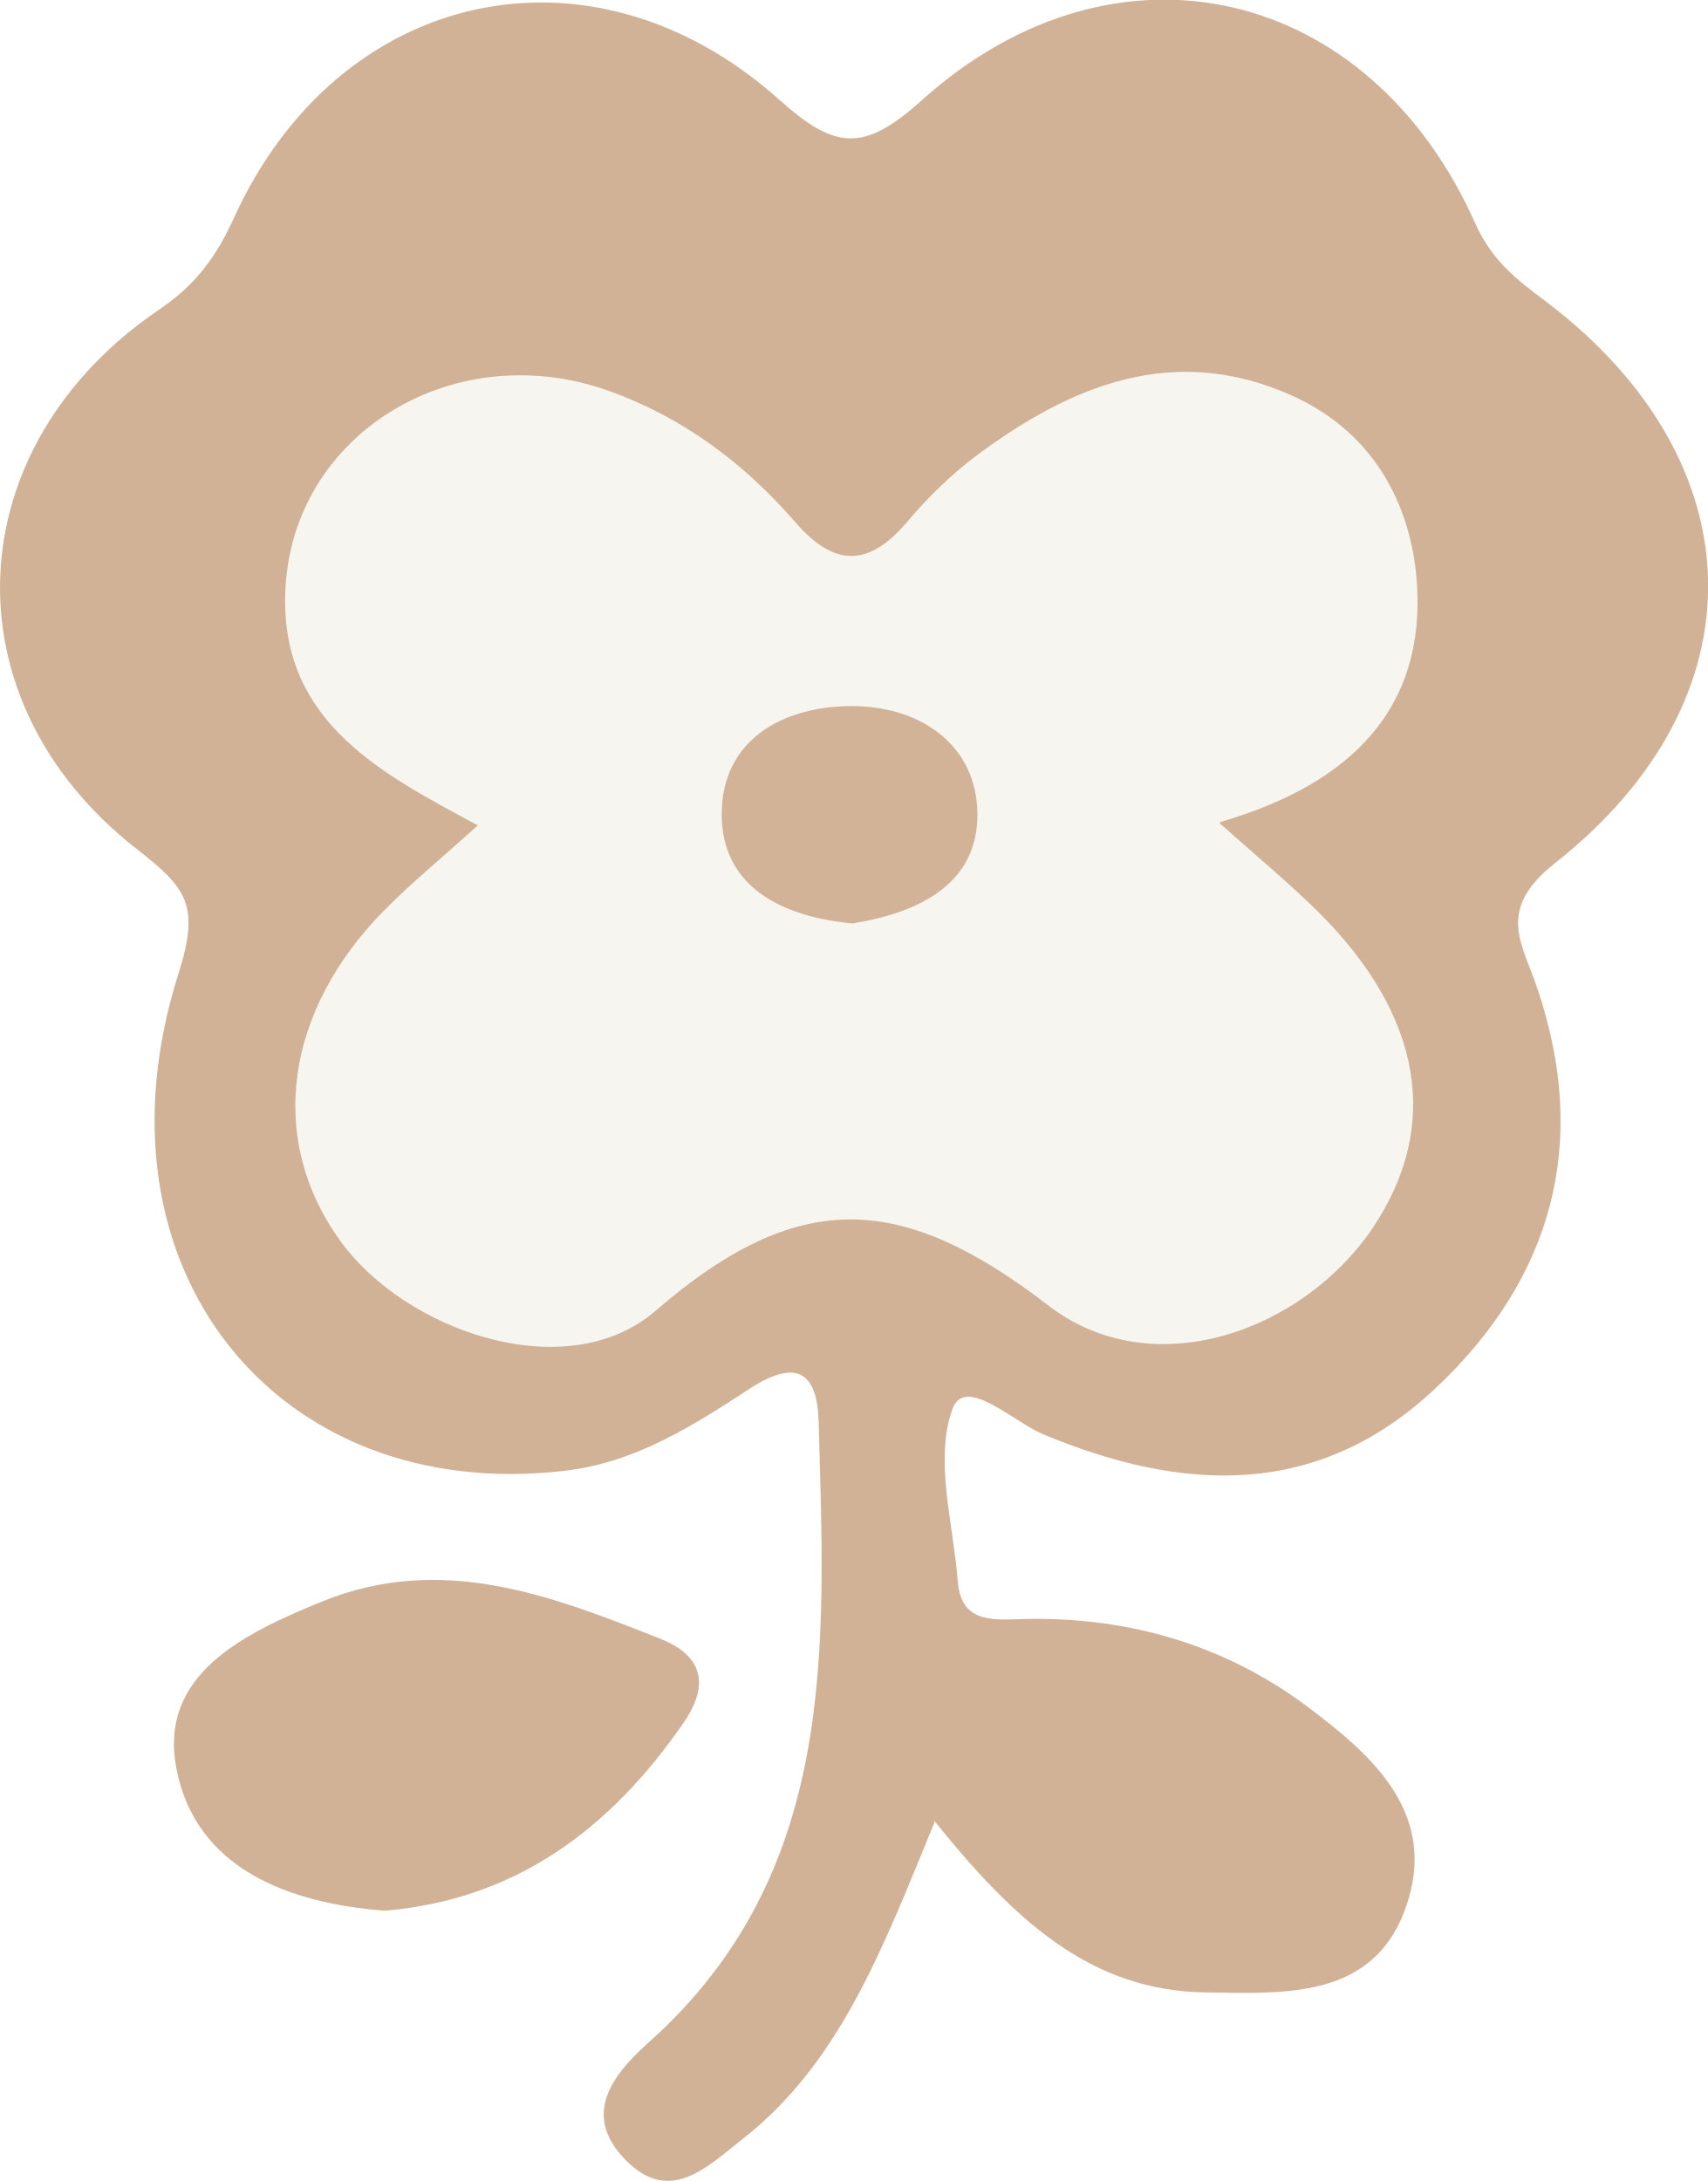
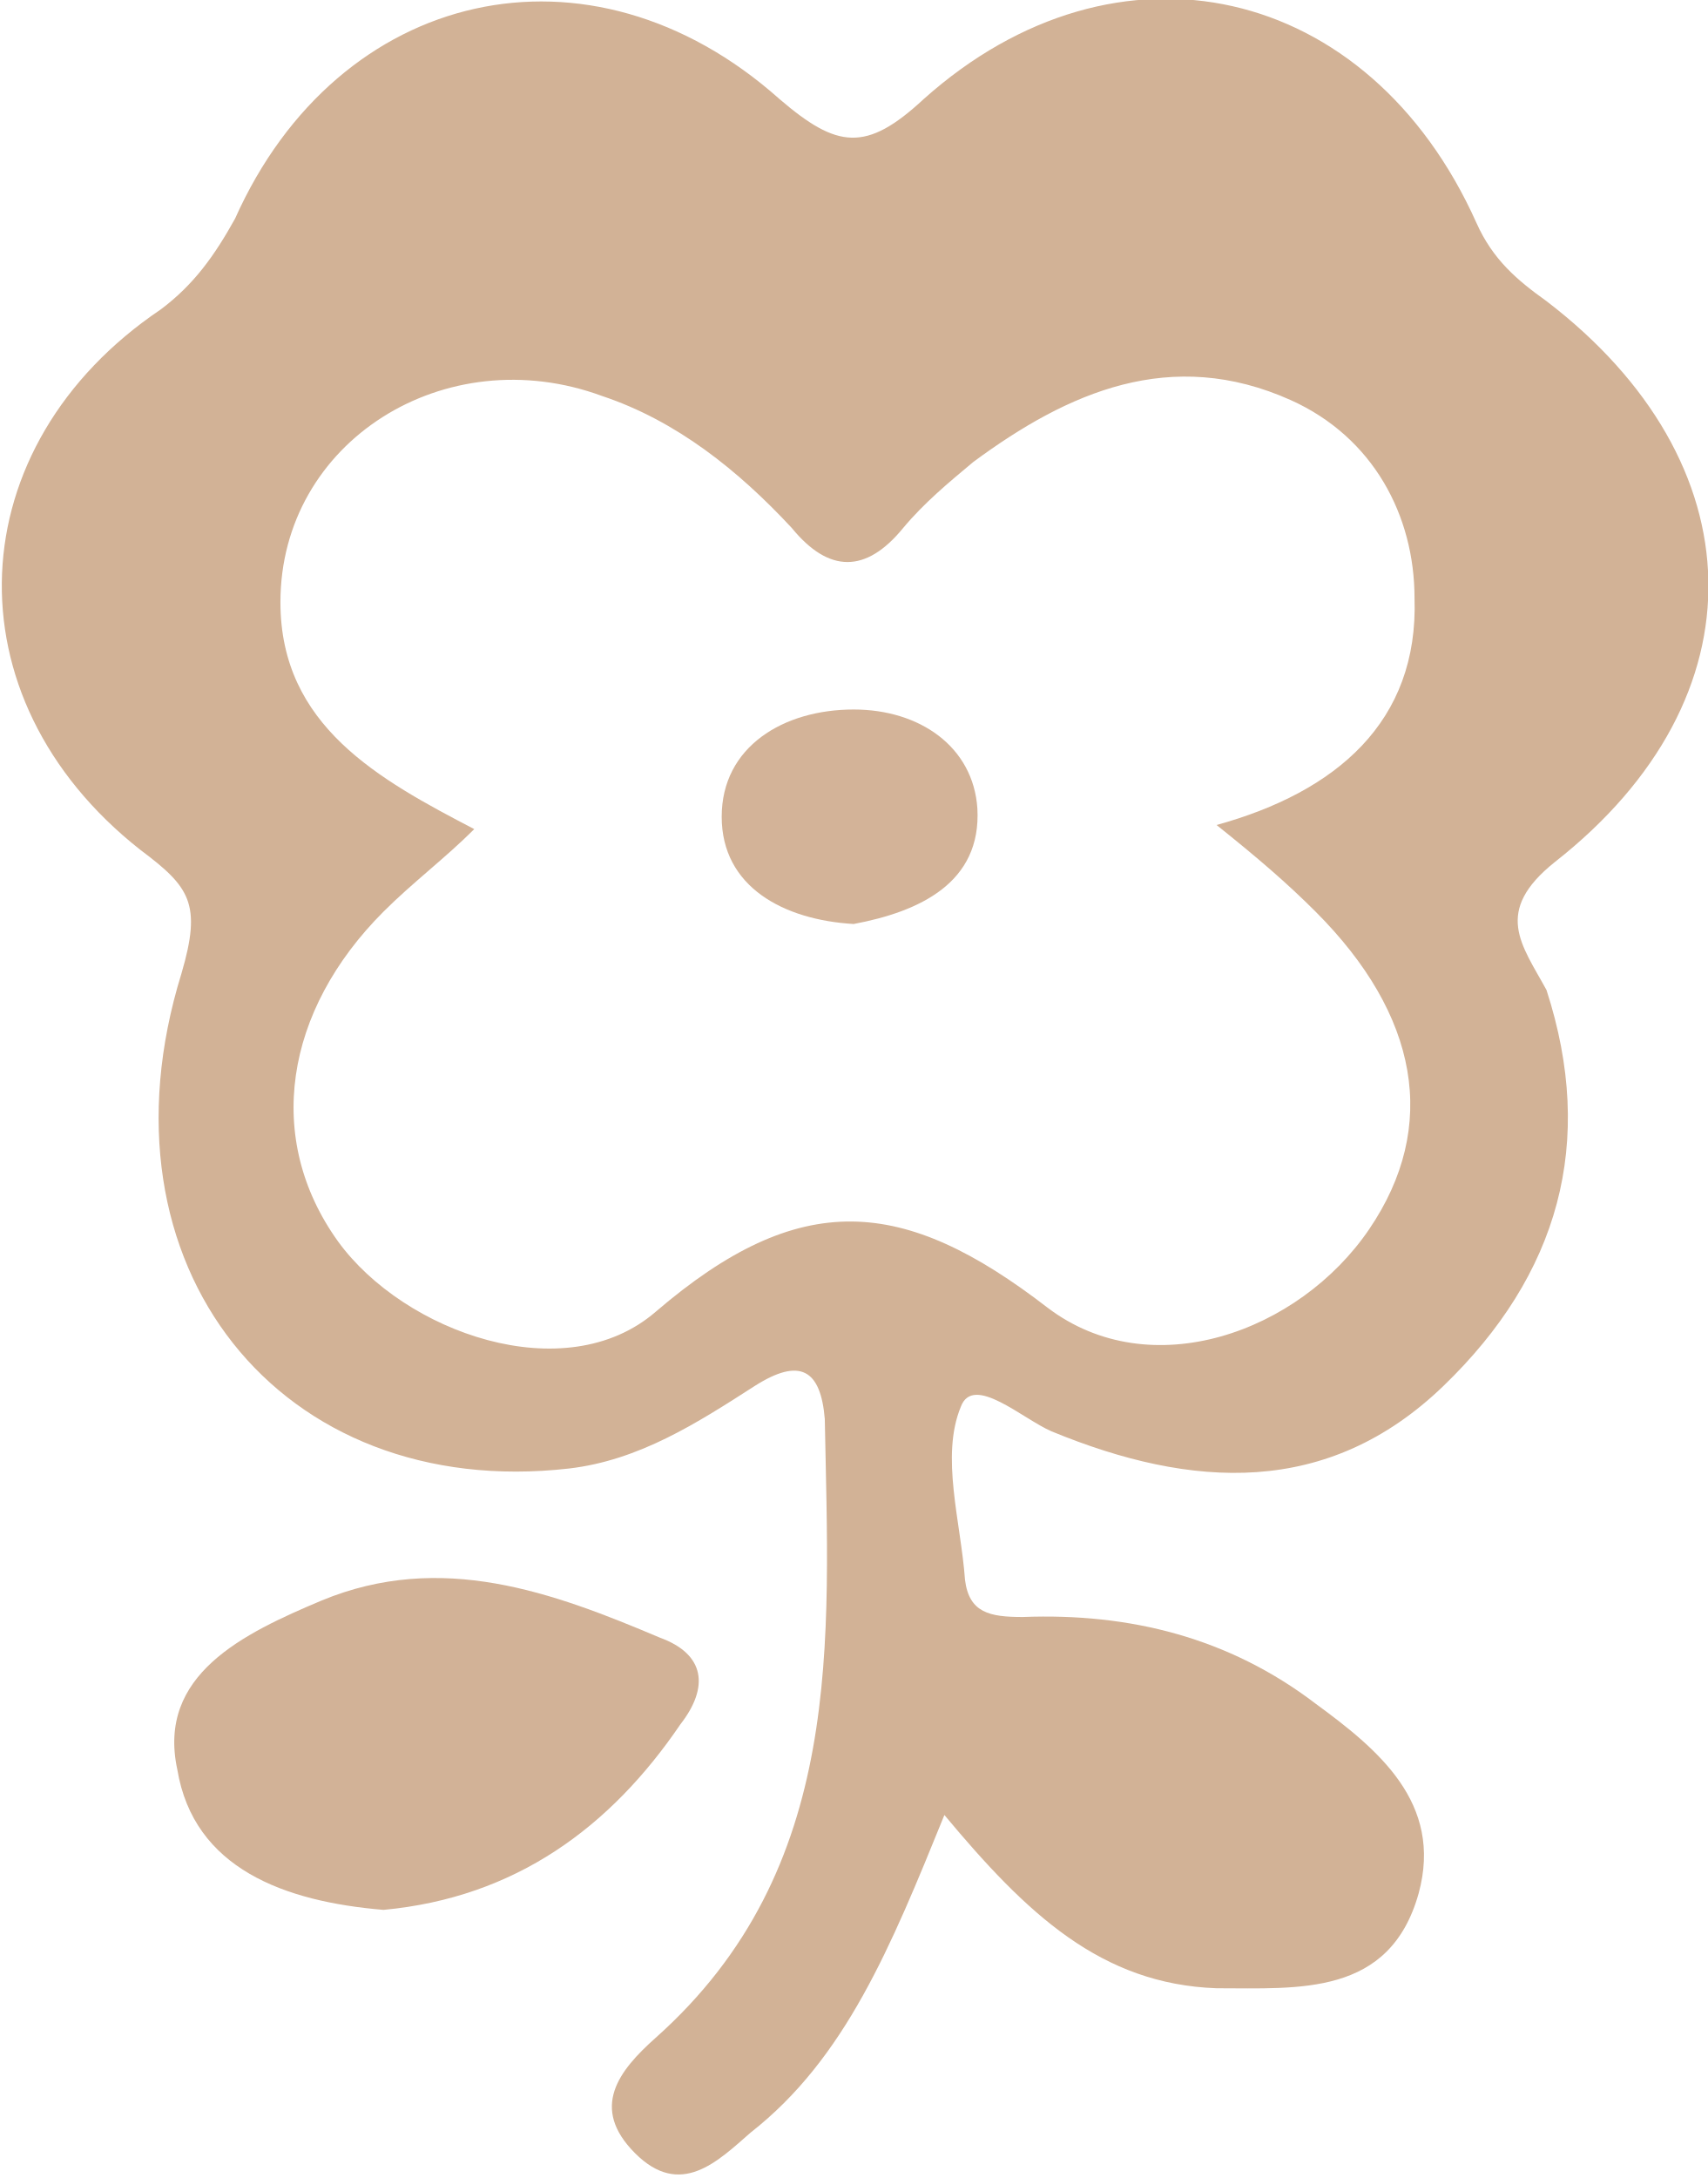
- <svg xmlns="http://www.w3.org/2000/svg" id="Layer_1" data-name="Layer 1" viewBox="0 0 41.39 52.85">
-   <defs>
-     <style>
-       .cls-1 {
-         fill: #f7f5ef;
-       }
- 
-       .cls-2 {
-         fill: #d2b297;
-       }
- 
-       .cls-3 {
-         fill: #d2b296;
-       }
- 
-       .cls-4 {
-         fill: #d3b398;
-       }
-     </style>
-   </defs>
-   <path class="cls-3" d="M22.65,44.15c-1.29,3.15-2.31,5.84-4.65,7.68-.88,.69-1.77,1.61-2.85,.5-1.05-1.08-.32-2.04,.55-2.82,4.63-4.12,4.29-9.6,4.14-15.04-.03-1.22-.53-1.56-1.67-.82-1.38,.9-2.77,1.79-4.48,1.99-7,.82-11.62-4.93-9.37-12.03,.54-1.69,.2-2.09-1.01-3.04C-1.33,16.95-1.04,10.82,3.86,7.5c.88-.6,1.37-1.26,1.8-2.2C8.19-.29,14.33-1.66,18.89,2.42c1.36,1.22,2.05,1.27,3.46,0,4.69-4.21,10.84-2.78,13.41,3.01,.4,.89,1,1.35,1.71,1.88,5.11,3.87,5.28,9.61,.22,13.6-1.47,1.16-.78,1.97-.42,3.08,1.25,3.74,.34,6.99-2.47,9.64-2.85,2.69-6.11,2.54-9.51,1.13-.74-.31-1.91-1.45-2.21-.61-.44,1.21,.02,2.76,.13,4.16,.07,.85,.57,.96,1.37,.93,2.59-.11,5.03,.56,7.11,2.12,1.49,1.12,3.08,2.48,2.45,4.64-.72,2.45-2.92,2.31-4.93,2.28-2.78-.04-4.62-1.74-6.57-4.16v.02Z" />
-   <path class="cls-2" d="M9.32,46.3c-2.36-.18-4.57-1.04-5.04-3.42-.46-2.3,1.63-3.3,3.52-4.07,2.9-1.18,5.55-.15,8.2,.9,1.08,.43,1.18,1.16,.55,2.06-1.76,2.54-4.04,4.26-7.22,4.53h-.01Z" />
-   <path class="cls-1" d="M29.56,19.95c.92,.82,1.68,1.45,2.38,2.14,2.54,2.52,2.99,5.21,1.31,7.69-1.68,2.47-5.31,3.81-7.85,1.85-3.54-2.72-6.04-2.87-9.51,.13-2.16,1.87-6.08,.49-7.65-1.7-1.77-2.46-1.35-5.57,1.11-8.04,.69-.69,1.45-1.31,2.23-2.02-2.31-1.24-4.7-2.47-4.67-5.49,.03-3.9,4-6.39,7.81-5.05,1.81,.64,3.3,1.75,4.55,3.19,.93,1.08,1.77,1.11,2.71,0,.5-.59,1.06-1.14,1.67-1.6,2.31-1.72,4.8-2.75,7.67-1.46,2.02,.91,2.96,2.75,3.03,4.78,.1,3.05-1.89,4.71-4.78,5.55v.03Z" />
-   <path class="cls-4" d="M20.7,22.38c-1.72-.15-3.21-.87-3.21-2.65s1.45-2.62,3.16-2.62c1.59,0,2.92,.87,3.03,2.43,.12,1.83-1.35,2.56-2.98,2.83h0Z" />
+ <svg xmlns="http://www.w3.org/2000/svg" version="1.1" id="Layer_1" x="0px" y="0px" viewBox="0 0 41.4 52.8" style="enable-background:new 0 0 41.4 52.8;" xml:space="preserve">
+   <style type="text/css">
+ 	.st0{fill:#D2B297;}
+ 	.st1{fill:#D2B296;}
+ 	.st2{fill:#D3B398;}
+ </style>
+   <path class="st0" d="M9.3,46.3c-2.4-0.2-4.6-1-5-3.4c-0.5-2.3,1.6-3.3,3.5-4.1c2.9-1.2,5.6-0.2,8.2,0.9c1.1,0.4,1.2,1.2,0.5,2.1  C14.8,44.3,12.5,46,9.3,46.3L9.3,46.3z" />
+   <path class="st1" d="M37.7,20.9c5.1-4,4.9-9.7-0.2-13.6c-0.7-0.5-1.3-1-1.7-1.9c-2.6-5.8-8.7-7.2-13.4-3c-1.4,1.3-2.1,1.2-3.5,0  C14.3-1.7,8.2-0.3,5.7,5.3C5.2,6.2,4.7,6.9,3.9,7.5c-4.9,3.3-5.2,9.4-0.5,13.1c1.2,0.9,1.5,1.3,1,3c-2.2,7.1,2.4,12.8,9.4,12  c1.7-0.2,3.1-1.1,4.5-2c1.1-0.7,1.6-0.4,1.7,0.8c0.1,5.4,0.5,10.9-4.1,15c-0.9,0.8-1.6,1.7-0.5,2.8c1.1,1.1,2,0.2,2.8-0.5  c2.3-1.8,3.4-4.5,4.7-7.7l0,0v0c2,2.4,3.8,4.1,6.6,4.2c2,0,4.2,0.2,4.9-2.3c0.6-2.2-1-3.5-2.5-4.6c-2.1-1.6-4.5-2.2-7.1-2.1  c-0.8,0-1.3-0.1-1.4-0.9c-0.1-1.4-0.6-3-0.1-4.2c0.3-0.8,1.5,0.3,2.2,0.6c3.4,1.4,6.7,1.6,9.5-1.1c2.8-2.7,3.7-5.9,2.5-9.6  C36.9,22.9,36.2,22.1,37.7,20.9z M31.9,22.1c2.5,2.5,3,5.2,1.3,7.7c-1.7,2.5-5.3,3.8-7.8,1.9c-3.5-2.7-6-2.9-9.5,0.1  c-2.2,1.9-6.1,0.5-7.7-1.7c-1.8-2.5-1.3-5.6,1.1-8c0.7-0.7,1.5-1.3,2.2-2c-2.3-1.2-4.7-2.5-4.7-5.5c0-3.9,4-6.4,7.8-5  c1.8,0.6,3.3,1.8,4.6,3.2c0.9,1.1,1.8,1.1,2.7,0c0.5-0.6,1.1-1.1,1.7-1.6c2.3-1.7,4.8-2.8,7.7-1.5c2,0.9,3,2.8,3,4.8  c0.1,3-1.9,4.7-4.8,5.5v0h0C30.5,20.8,31.2,21.4,31.9,22.1z" />
+   <path class="st2" d="M20.7,22.4c-1.7-0.1-3.2-0.9-3.2-2.6s1.5-2.6,3.2-2.6c1.6,0,2.9,0.9,3,2.4C23.8,21.4,22.3,22.1,20.7,22.4  L20.7,22.4L20.7,22.4z" />
</svg>
